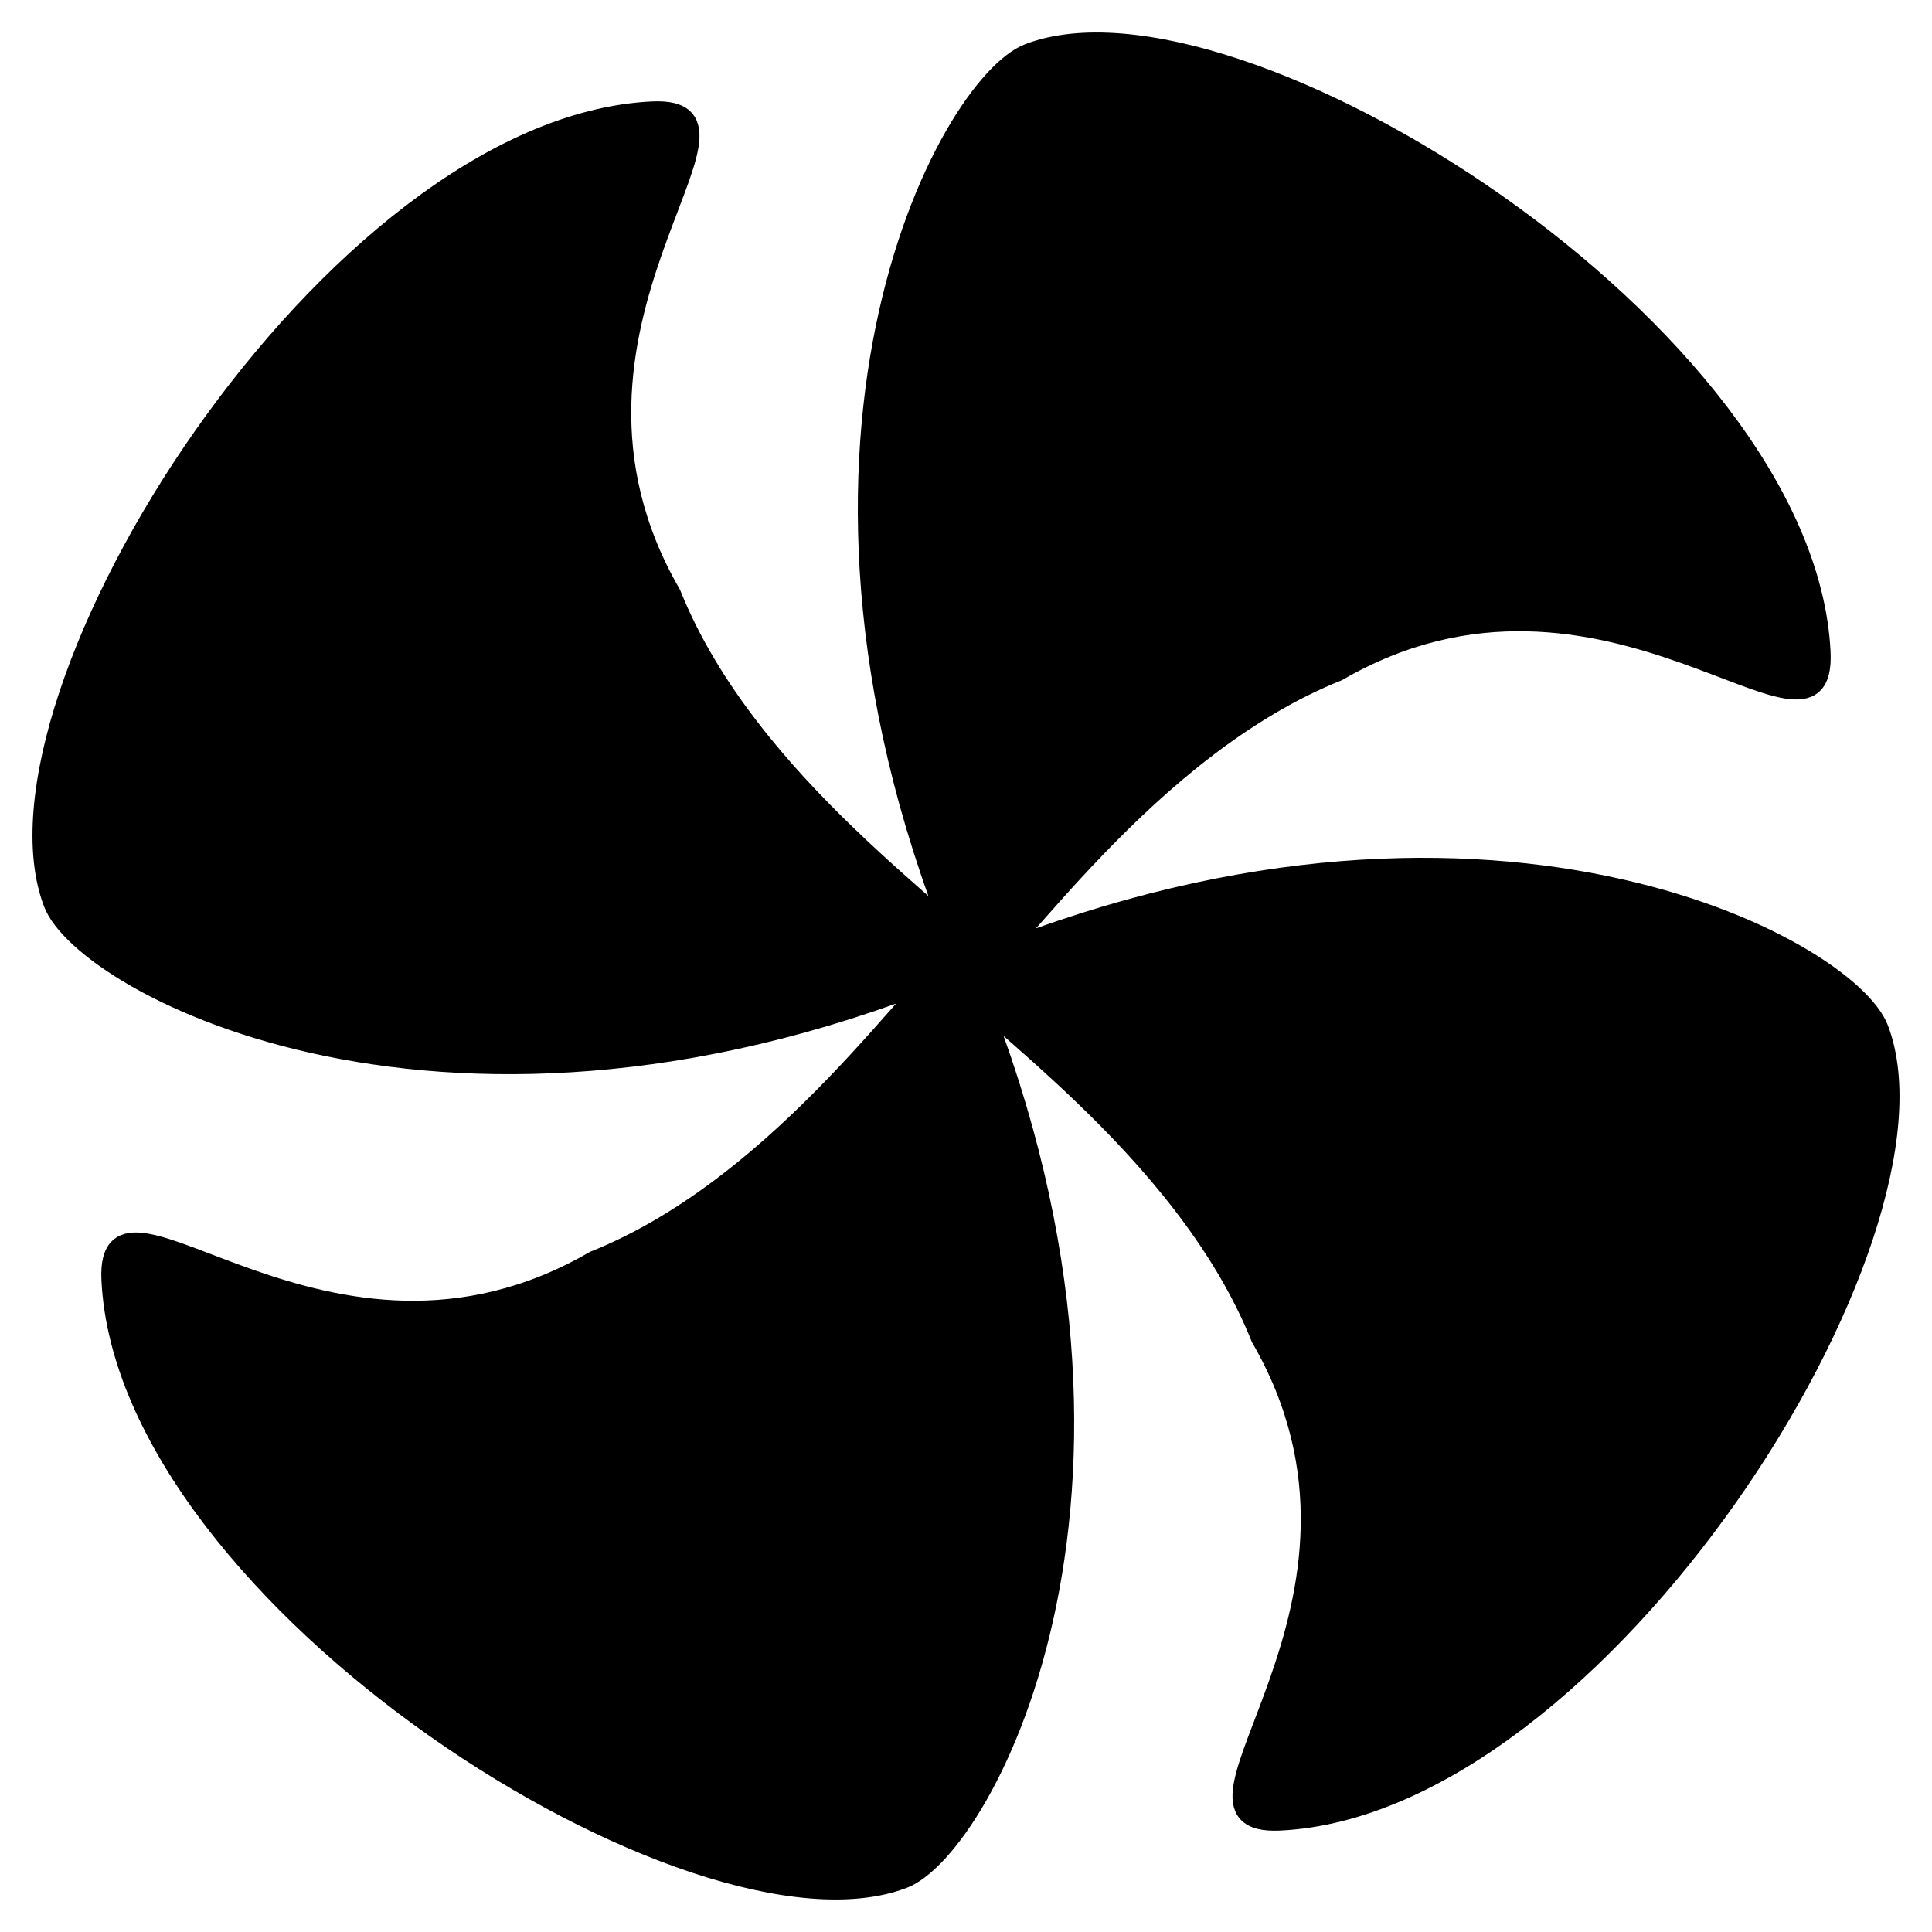
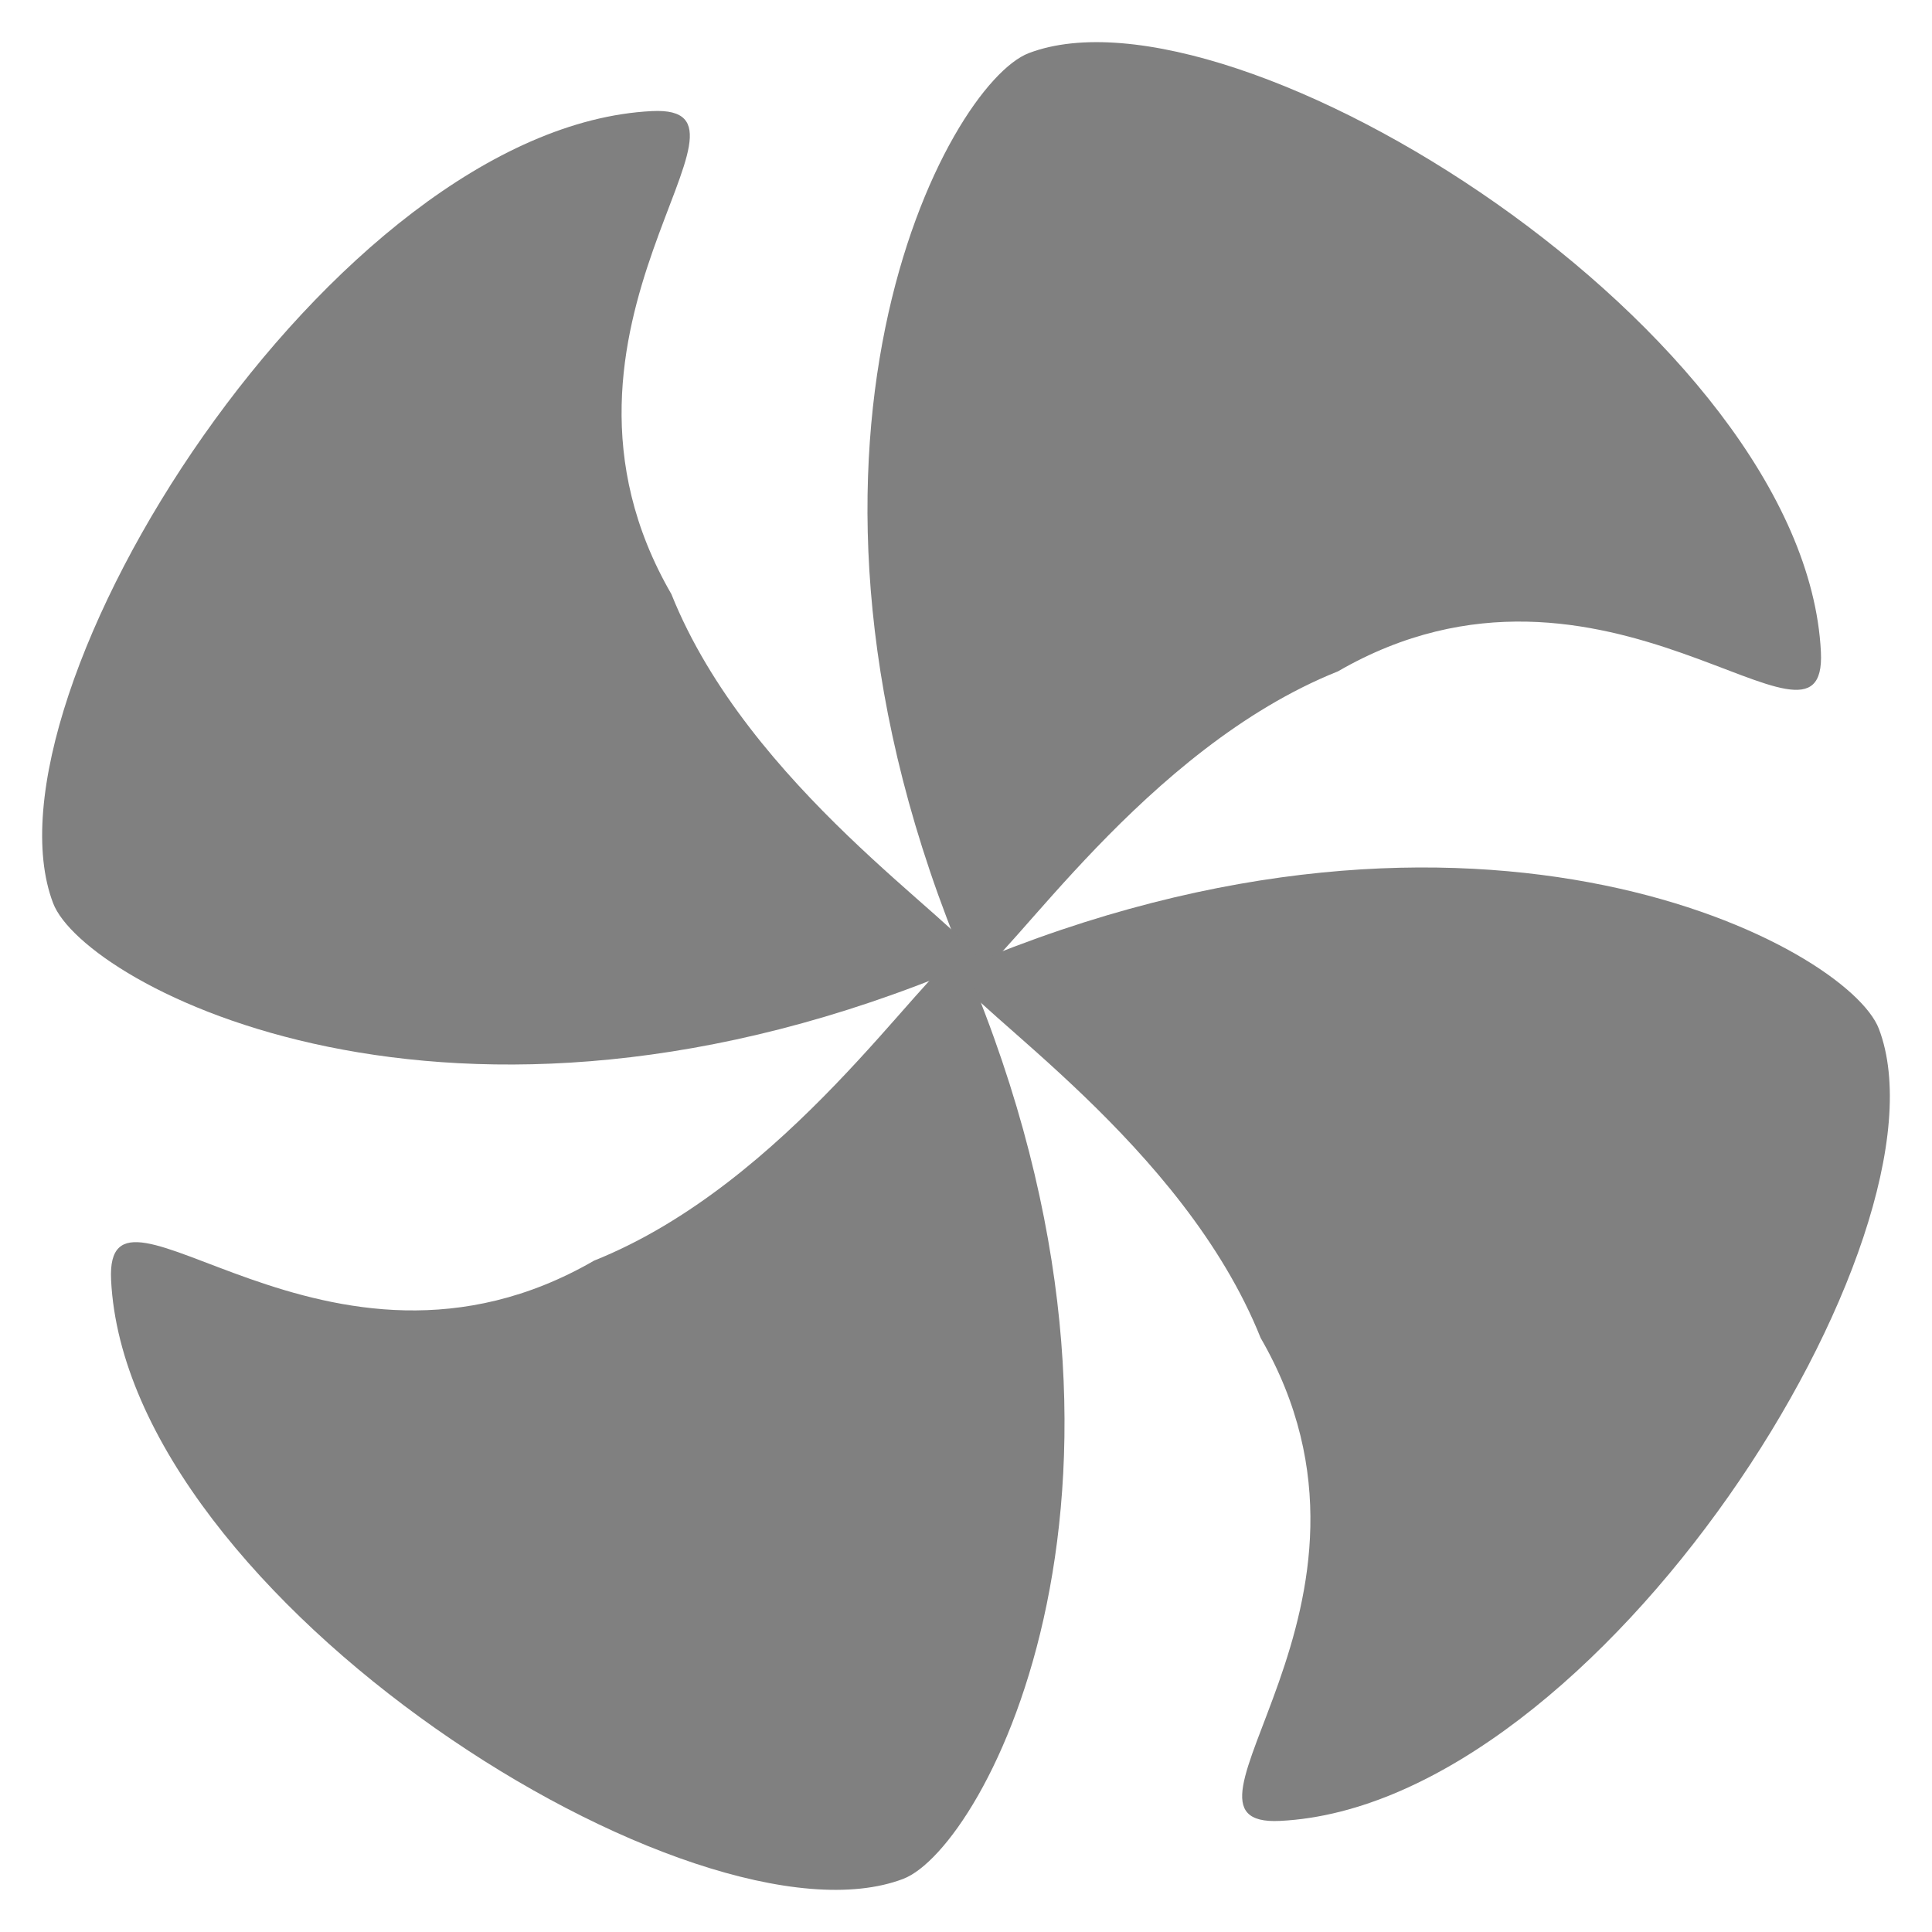
- <svg xmlns="http://www.w3.org/2000/svg" xmlns:xlink="http://www.w3.org/1999/xlink" width="100" height="100" id="svg2" version="1.1">
+ <svg xmlns="http://www.w3.org/2000/svg" xmlns:xlink="http://www.w3.org/1999/xlink" version="1.1" id="svg2" height="100" width="100">
  <defs id="defs4" />
-   <g id="layer1" transform="translate(50,50)">
-     <g>
-       <path style="fill:#000000;stroke:#000000;stroke-width:1px;stroke-linecap:butt;stroke-linejoin:miter;stroke-opacity:1;fill-opacity:1" d="m 0,0 c -11.261,-26.676 -0.968,-45.642 3.25,-47.25 10.675,-4.07 40.19,14.485 41,31 0.334,6.813 -11.173,-7 -25,1 -10,4 -17,15 -19,16 z" id="path2989" />
-       <use x="0" y="0" xlink:href="#path2989" id="use2993" transform="rotate(90,0,0)" />
-       <use x="0" y="0" xlink:href="#path2989" id="use2995" transform="rotate(180,0,0)" />
-       <use x="0" y="0" xlink:href="#path2989" id="use2997" transform="rotate(270,0,0)" />
+   <g transform="translate(50,50)" id="layer1">
+     <g id="g883">
+       <path style="fill:#808080;stroke:none;stroke-linecap:butt;stroke-linejoin:miter;stroke-opacity:1;fill-opacity:1" id="path2989" d="m 0,0 c -11.261,-26.676 -0.968,-45.642 3.25,-47.25 10.675,-4.07 40.19,14.485 41,31 0.334,6.813 -11.173,-7 -25,1 -10,4 -17,15 -19,16 z" />
+       <use transform="rotate(90,0,0)" id="use2993" xlink:href="#path2989" y="0" x="0" />
+       <use transform="rotate(180,0,0)" id="use2995" xlink:href="#path2989" y="0" x="0" />
+       <use transform="rotate(270,0,0)" id="use2997" xlink:href="#path2989" y="0" x="0" />
    </g>
  </g>
</svg>
